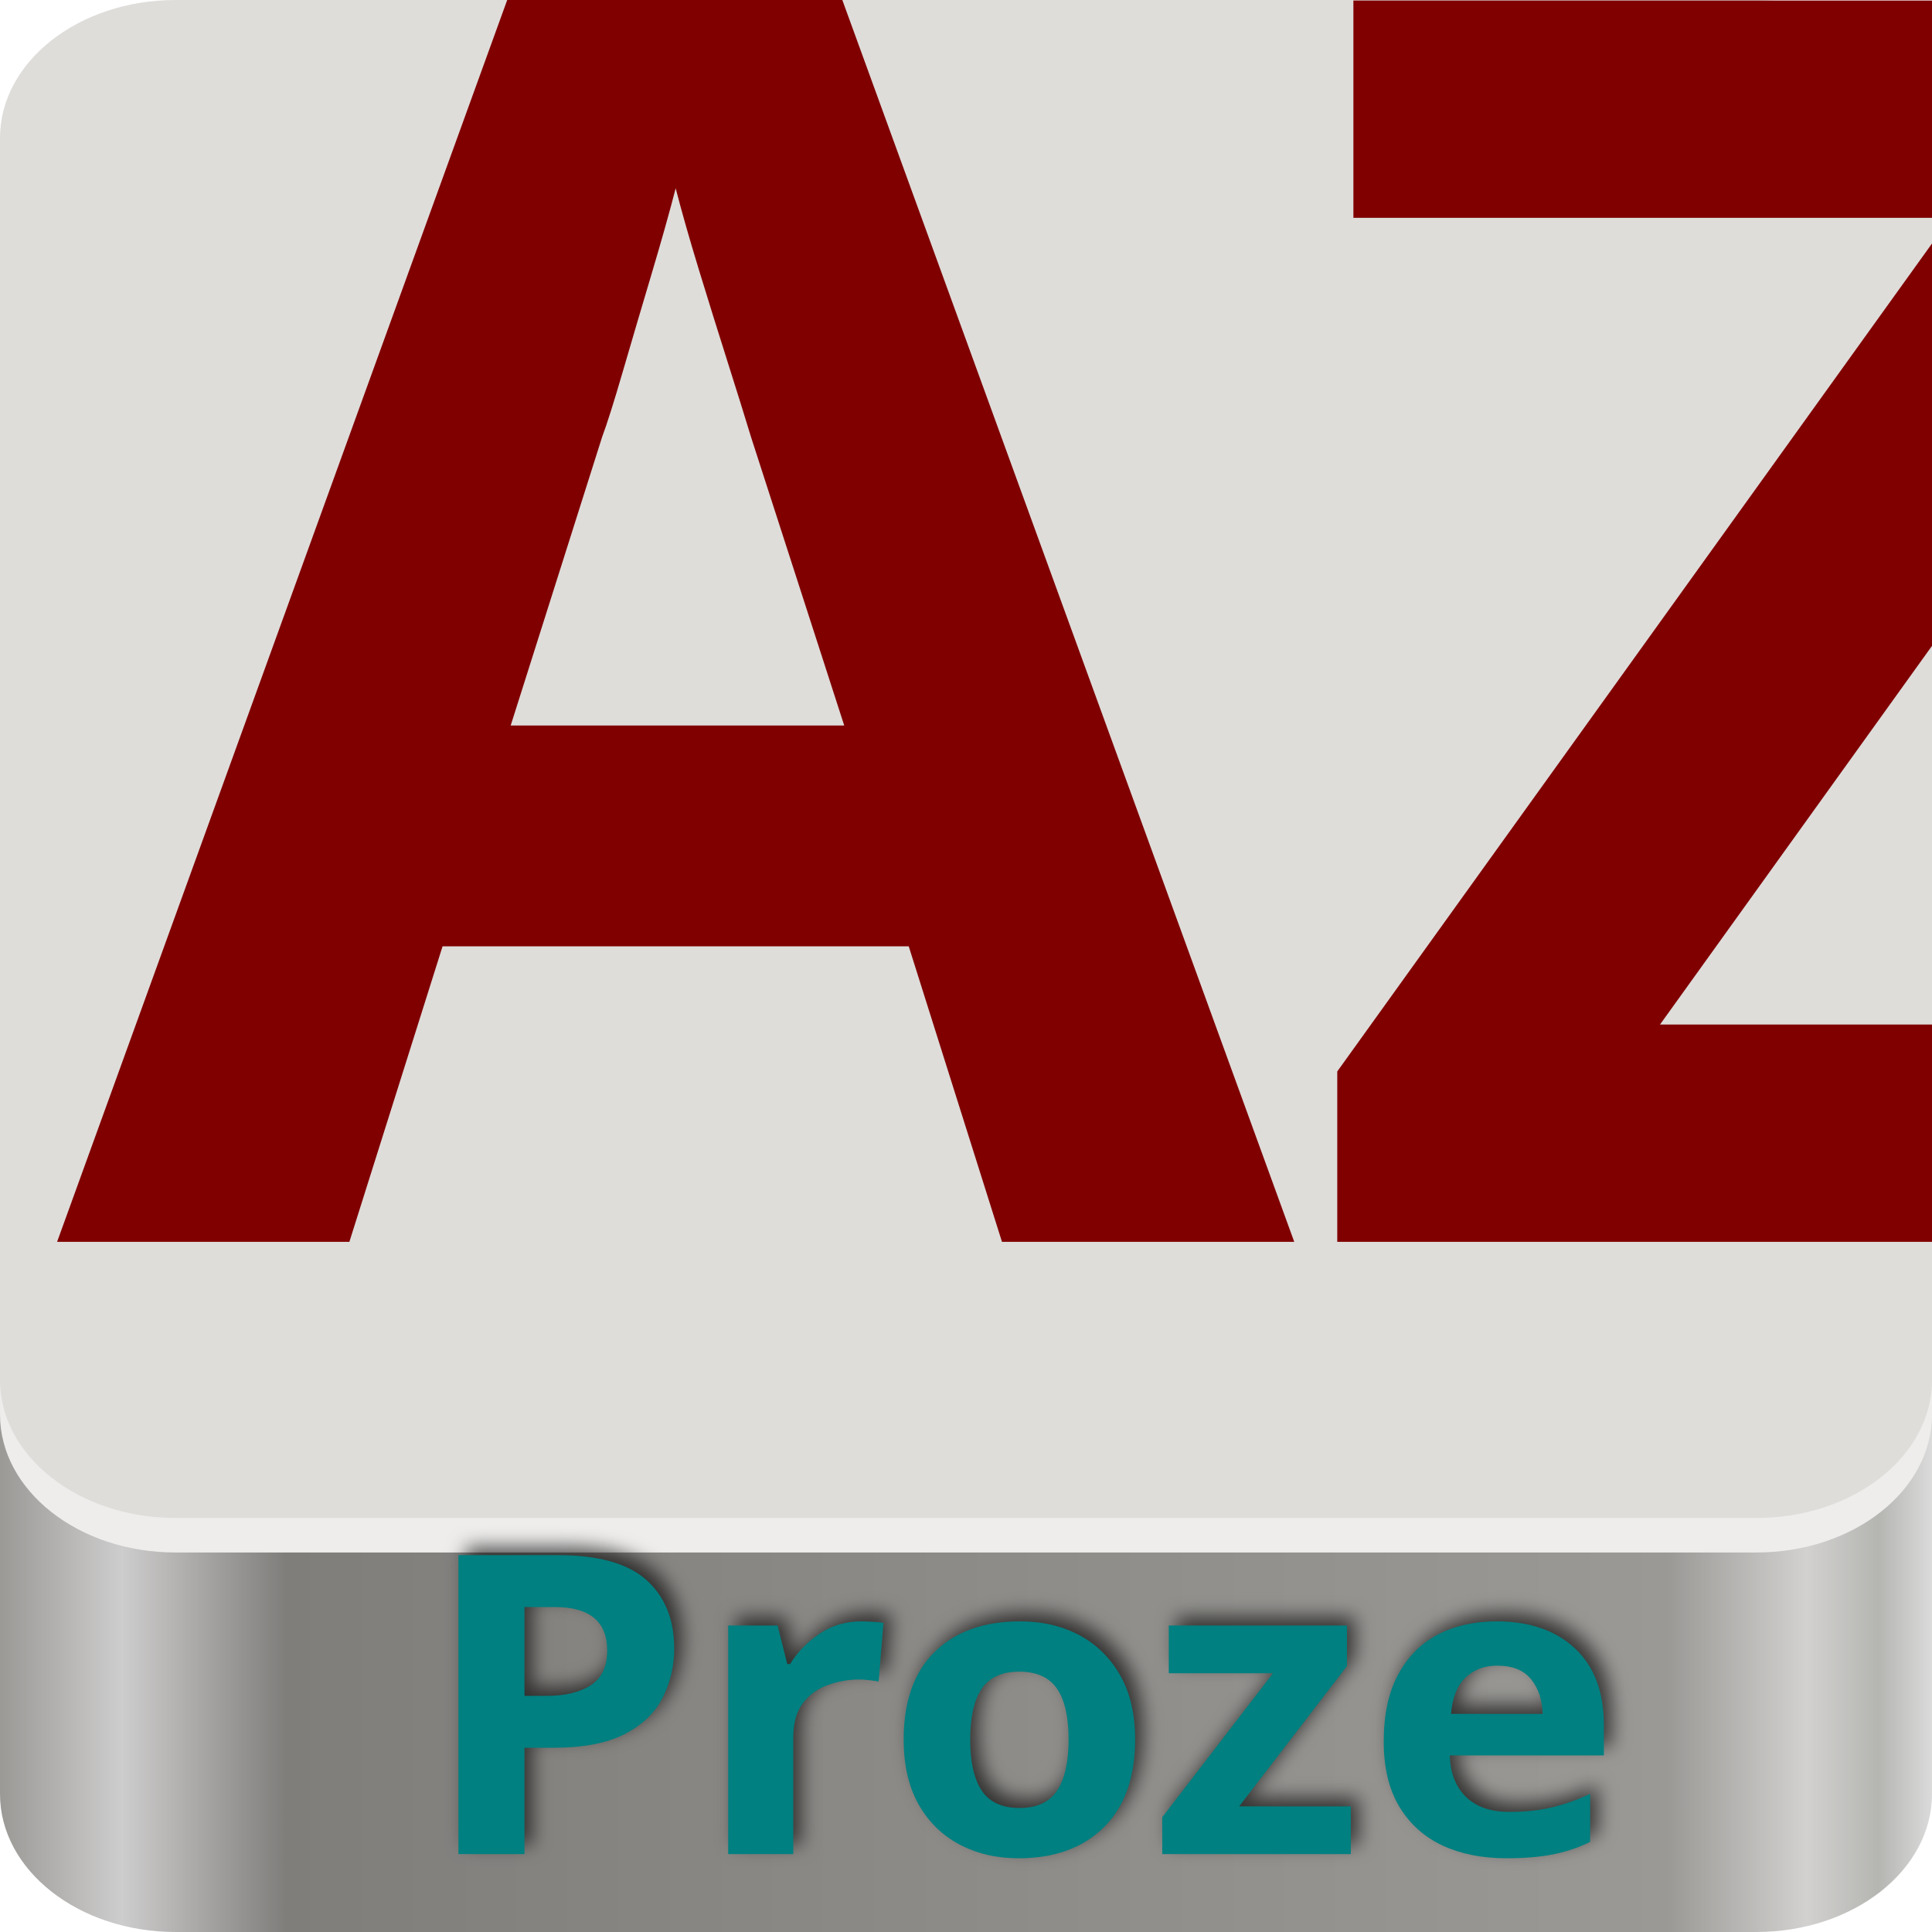
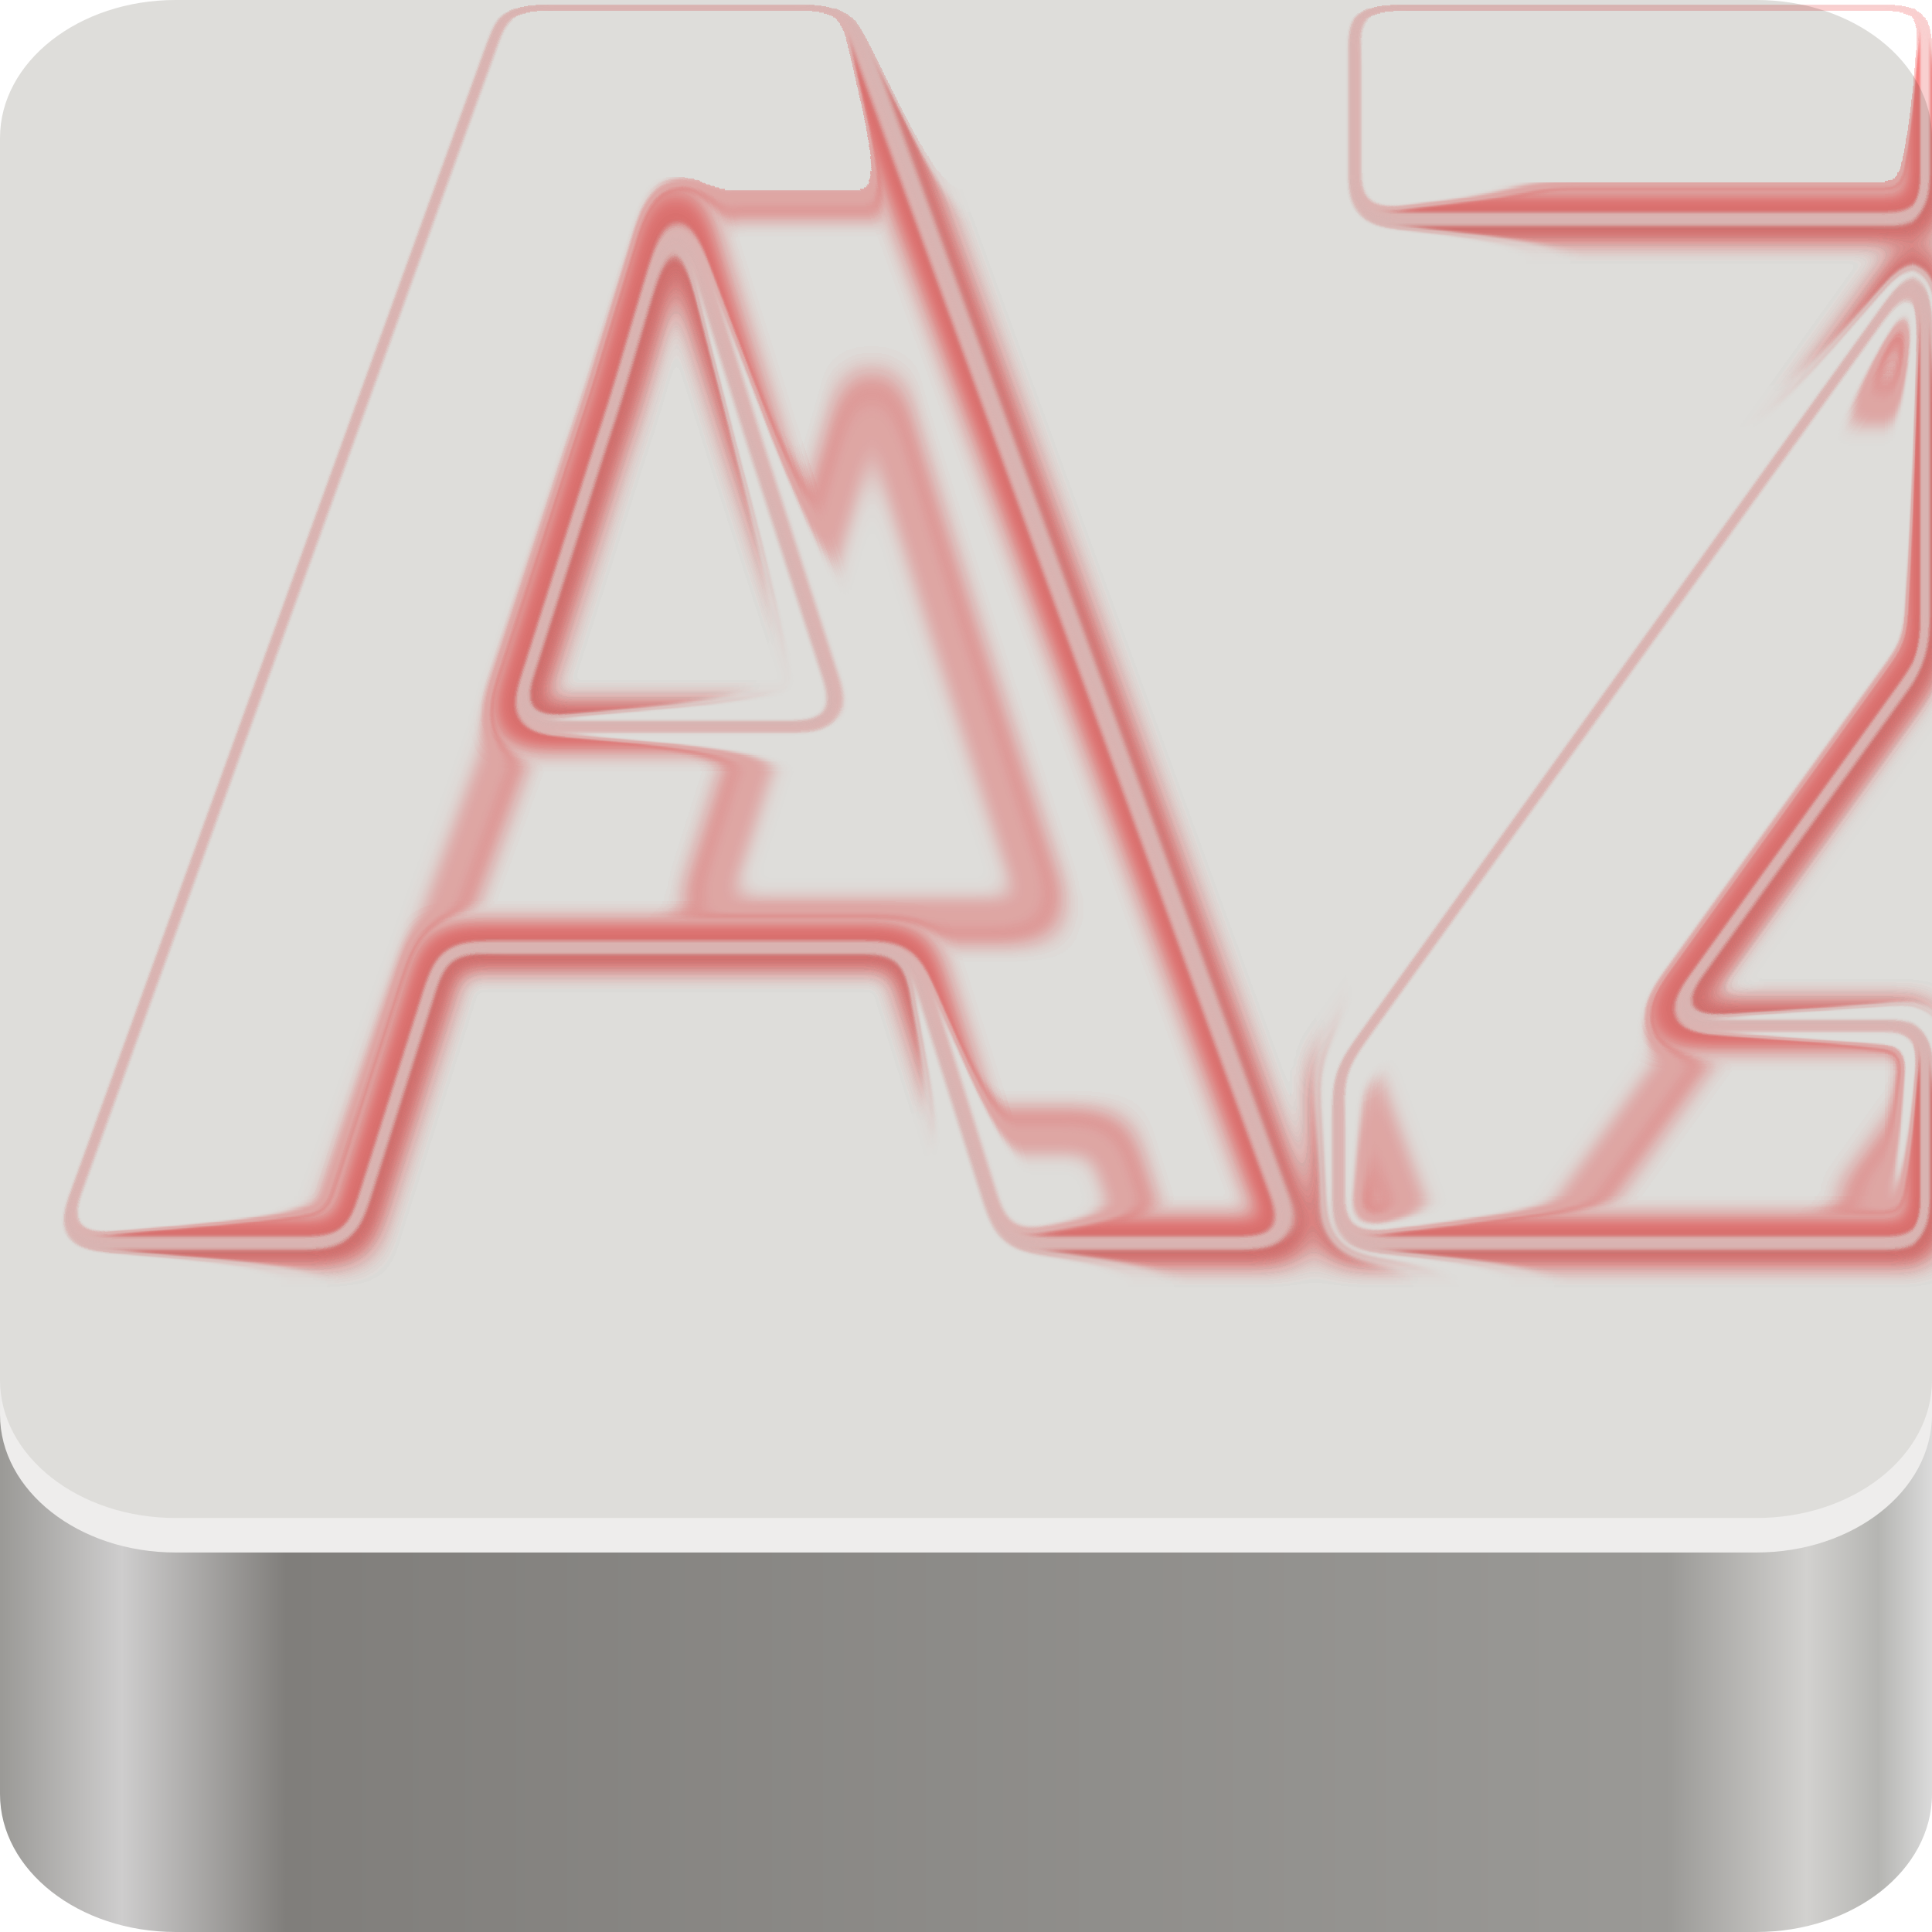
<svg xmlns="http://www.w3.org/2000/svg" xmlns:xlink="http://www.w3.org/1999/xlink" width="500" height="500" id="svg11300" version="1.0" style="display:inline;enable-background:new" viewBox="0 0 500 500">
  <defs id="defs3">
    <linearGradient xlink:href="#linearGradient1" id="linearGradient56" gradientUnits="userSpaceOnUse" x1="-148.804" y1="278.211" x2="-76.804" y2="278.211" />
    <linearGradient id="linearGradient1">
      <stop style="stop-color:#9a9996;stop-opacity:1;" offset="0" id="stop4" />
      <stop style="stop-color:#cecdcd;stop-opacity:1;" offset="0.063" id="stop8" />
      <stop style="stop-color:#807e7b;stop-opacity:1;" offset="0.148" id="stop9" />
      <stop style="stop-color:#9a9996;stop-opacity:1;" offset="0.863" id="stop7" />
      <stop style="stop-color:#d2d1cf;stop-opacity:1;" offset="0.935" id="stop6" />
      <stop style="stop-color:#b5b5b2;stop-opacity:1;" offset="0.972" id="stop10" />
      <stop style="stop-color:#dbdbdb;stop-opacity:1;" offset="1" id="stop5" />
    </linearGradient>
    <linearGradient xlink:href="#linearGradient22" id="linearGradient57" gradientUnits="userSpaceOnUse" x1="24" y1="223" x2="104" y2="223" />
    <linearGradient id="linearGradient22">
      <stop style="stop-color:#3d3846;stop-opacity:1;" offset="0" id="stop22" />
      <stop style="stop-color:#675d75;stop-opacity:1;" offset="0.06" id="stop24" />
      <stop style="stop-color:#3d3846;stop-opacity:1;" offset="0.118" id="stop25" />
      <stop style="stop-color:#29262f;stop-opacity:1;" offset="0.204" id="stop26" />
      <stop style="stop-color:#3d3846;stop-opacity:1;" offset="0.344" id="stop28" />
      <stop style="stop-color:#27242c;stop-opacity:1;" offset="0.599" id="stop29" />
      <stop style="stop-color:#524c5e;stop-opacity:1;" offset="0.775" id="stop30" />
      <stop style="stop-color:#3d3846;stop-opacity:1;" offset="0.864" id="stop31" />
      <stop style="stop-color:#5f586e;stop-opacity:1;" offset="0.93" id="stop32" />
      <stop style="stop-color:#3d3846;stop-opacity:1;" offset="1" id="stop23" />
    </linearGradient>
    <linearGradient xlink:href="#linearGradient33" id="linearGradient58" gradientUnits="userSpaceOnUse" x1="36.058" y1="266.75" x2="92" y2="266.75" />
    <linearGradient id="linearGradient33">
      <stop style="stop-color:#2f2b35;stop-opacity:1;" offset="0" id="stop33" />
      <stop style="stop-color:#5c5569;stop-opacity:1;" offset="0.025" id="stop36" />
      <stop style="stop-color:#2f2b35;stop-opacity:1;" offset="0.046" id="stop35" />
      <stop style="stop-color:#2f2b35;stop-opacity:1;" offset="0.951" id="stop37" />
      <stop style="stop-color:#544d60;stop-opacity:1;" offset="0.973" id="stop38" />
      <stop style="stop-color:#2f2b35;stop-opacity:1;" offset="1" id="stop34" />
    </linearGradient>
    <linearGradient xlink:href="#linearGradient40" id="linearGradient59" gradientUnits="userSpaceOnUse" x1="69" y1="197" x2="61.5" y2="262" />
    <linearGradient id="linearGradient40">
      <stop style="stop-color:#a3a2aa;stop-opacity:1;" offset="0" id="stop39" />
      <stop style="stop-color:#cbcace;stop-opacity:0.497;" offset="1" id="stop40" />
    </linearGradient>
    <linearGradient xlink:href="#linearGradient19" id="linearGradient60" gradientUnits="userSpaceOnUse" x1="69" y1="197" x2="61.5" y2="262" />
    <linearGradient id="linearGradient19">
      <stop style="stop-color:#a3a2aa;stop-opacity:1;" offset="0" id="stop19" />
      <stop style="stop-color:#5e5c64;stop-opacity:1;" offset="1" id="stop20" />
    </linearGradient>
    <filter style="color-interpolation-filters:sRGB" id="filter49" x="-0.02" y="-0.109" width="1.048" height="1.186">
      <feFlood result="flood" in="SourceGraphic" flood-opacity="0.639" flood-color="rgb(0,0,0)" id="feFlood48" />
      <feGaussianBlur result="blur" in="SourceGraphic" stdDeviation="0.6" id="feGaussianBlur48" />
      <feOffset result="offset" in="blur" dx="0.5" dy="-0.6" id="feOffset48" />
      <feComposite result="comp1" operator="in" in="flood" in2="offset" id="feComposite48" />
      <feComposite result="comp2" operator="over" in="SourceGraphic" in2="comp1" id="feComposite49" />
    </filter>
+     <filter style="color-interpolation-filters:sRGB;" id="filter14" x="-0.115" y="-0.178" width="1.231" height="1.356">
+       <feGaussianBlur result="result6" stdDeviation="9" id="feGaussianBlur10" />
+       <feComposite in2="SourceGraphic" in="result6" operator="xor" result="result10" id="feComposite10" />
+       <feGaussianBlur result="result2" stdDeviation="8" id="feGaussianBlur11" />
+       <feComposite in2="SourceGraphic" operator="xor" in="result10" result="result91" id="feComposite11" />
+       <feComposite result="result4" in="result2" operator="xor" in2="result91" id="feComposite12" />
+       <feGaussianBlur in="result4" result="result3" stdDeviation="4" id="feGaussianBlur12" />
+       <feSpecularLighting result="result5" specularExponent="5" specularConstant="1.1" surfaceScale="18" id="feSpecularLighting12">
+         <feDistantLight azimuth="235" elevation="55" id="feDistantLight12" />
+       </feSpecularLighting>
+       <feComposite in="result3" k3="1.1" k2="0.5" operator="arithmetic" result="result7" in2="result5" k1="0.5" id="feComposite13" />
+       <feGaussianBlur in="result7" result="result8" stdDeviation="1" id="feGaussianBlur13" />
+       <feComposite in="result8" operator="atop" in2="SourceGraphic" result="result9" id="feComposite14" />
+     </filter>
+     <filter style="color-interpolation-filters:sRGB;" id="filter26" x="-0.06" y="-0.093" width="1.121" height="1.186">
+       <feGaussianBlur stdDeviation="1" result="result1" id="feGaussianBlur21" />
+       <feComposite in="result1" in2="result1" result="result4" operator="in" id="feComposite21" />
+       <feBlend in="result1" mode="screen" result="result5" in2="result4" id="feBlend21" />
+       <feGaussianBlur stdDeviation="8" result="result6" in="result5" id="feGaussianBlur22" />
+       <feComposite operator="atop" in="result6" in2="result5" result="result8" id="feComposite22" />
+       <feComposite operator="in" result="fbSourceGraphic" in="result6" in2="result8" id="feComposite23" />
+       <feGaussianBlur result="result0" in="fbSourceGraphic" stdDeviation="2.5" id="feGaussianBlur23" />
+       <feSpecularLighting specularExponent="45" specularConstant="1.5" surfaceScale="1" lighting-color="rgb(255,255,255)" result="result1" in="result0" id="feSpecularLighting23">
+         <fePointLight z="21000" y="-9000" x="-6000" id="fePointLight23" />
+       </feSpecularLighting>
+       <feComposite operator="in" result="result2" in="result1" in2="fbSourceGraphic" id="feComposite24" />
+       <feComposite k3="1" k2="1" operator="arithmetic" result="result4" in="fbSourceGraphic" in2="result2" id="feComposite25" />
+       <feComposite operator="in" in="result9" in2="result4" result="result91" id="feComposite26" />
+       <feBlend mode="multiply" in2="result91" id="feBlend26" />
+     </filter>
+     <filter height="1.097" width="1.063" y="-0.049" x="-0.031" style="color-interpolation-filters:sRGB;" id="filter46">
+       <feGaussianBlur stdDeviation="4" result="result1" id="feGaussianBlur41" />
+       <feComposite in="result1" in2="result1" result="result4" operator="in" id="feComposite41" />
+       <feGaussianBlur stdDeviation="2" result="result6" in="result4" id="feGaussianBlur42" />
+       <feComposite operator="xor" in="result6" in2="result4" result="result8" id="feComposite42" />
+       <feComposite operator="atop" result="fbSourceGraphic" in="result4" in2="result8" id="feComposite43" />
+       <feSpecularLighting specularExponent="10" specularConstant="1.3" surfaceScale="3" lighting-color="rgb(255,255,255)" result="result1" in="fbSourceGraphic" id="feSpecularLighting43">
+         <feDistantLight azimuth="235" elevation="55" id="feDistantLight43" />
+       </feSpecularLighting>
+       <feComposite operator="atop" result="result2" in="result1" in2="fbSourceGraphic" id="feComposite44" />
+       <feComposite k3="1" k2="1" operator="arithmetic" result="result4" in="fbSourceGraphic" in2="result2" id="feComposite45" />
+       <feComposite operator="over" in="result4" in2="SourceGraphic" id="feComposite46" />
+       <feBlend mode="multiply" in2="result2" id="feBlend46" />
+     </filter>
+     <filter height="1.125" width="1.081" y="-0.062" x="-0.04" style="color-interpolation-filters:sRGB;" id="filter53">
+       <feBlend in2="SourceGraphic" result="result1" mode="screen" id="feBlend47" />
+       <feGaussianBlur stdDeviation="7" result="result6" id="feGaussianBlur47" />
+       <feComposite operator="xor" in="result6" in2="result6" result="result7" id="feComposite47" />
+       <feComposite in2="result1" operator="atop" in="result6" result="result92" id="feComposite50" />
+       <feComposite result="result4" in="result7" operator="xor" in2="result92" id="feComposite51" />
+       <feGaussianBlur result="result3" stdDeviation="0.7" in="result4" id="feGaussianBlur51" />
+       <feSpecularLighting result="result5" specularExponent="50" specularConstant="1.5" surfaceScale="4" id="feSpecularLighting51">
+         <fePointLight z="20000" y="-8000" x="-5000" id="fePointLight51" />
+       </feSpecularLighting>
+       <feComposite in="result3" k3="1" k2="1" operator="arithmetic" in2="SourceGraphic" result="result93" id="feComposite52" />
+       <feComposite in="result5" operator="atop" in2="result93" result="result94" id="feComposite53" />
+       <feBlend mode="multiply" in2="result94" id="feBlend53" />
+     </filter>
+     <filter height="1.5" y="-0.25" width="1.5" x="-0.25" style="color-interpolation-filters:sRGB;" id="filter58">
+       <feGaussianBlur stdDeviation="4" result="result8" id="feGaussianBlur53" />
+       <feTurbulence seed="50" result="result7" type="turbulence" numOctaves="7" baseFrequency="0.01 0.01" id="feTurbulence53" />
+       <feColorMatrix result="result5" values="1 0 0 0 0 0 1 0 0 0 0 0 1 0 0 0 0 0 1.4 0 " id="feColorMatrix53" />
+       <feComposite result="result6" in="result5" operator="in" in2="result8" id="feComposite54" />
+       <feDisplacementMap in="result5" xChannelSelector="A" yChannelSelector="A" scale="100" result="result4" in2="result6" id="feDisplacementMap54" />
+       <feFlood flood-opacity="1" flood-color="rgb(224,224,224)" id="feFlood54" />
+       <feComposite result="result2" operator="atop" in2="result4" id="feComposite55" />
+       <feComposite in="result2" operator="atop" in2="SourceGraphic" result="result9" id="feComposite56" />
+       <feBlend result="fbSourceGraphic" mode="darken" in2="result9" id="feBlend56" />
+       <feGaussianBlur stdDeviation="5" in="fbSourceGraphic" result="result0" id="feGaussianBlur56" />
+       <feSpecularLighting in="result0" result="result1" lighting-color="rgb(255,255,255)" surfaceScale="8" specularConstant="0.8" specularExponent="30" id="feSpecularLighting56">
+         <feDistantLight elevation="55" azimuth="235" id="feDistantLight56" />
+       </feSpecularLighting>
+       <feComposite in2="fbSourceGraphic" in="result1" result="result2" operator="in" id="feComposite57" />
+       <feComposite in="fbSourceGraphic" result="result4" operator="arithmetic" k2="1" k3="1" in2="result2" id="feComposite58" />
+     </filter>
+     <filter style="color-interpolation-filters:sRGB" height="1.081" y="-0.041" width="1.052" x="-0.026" id="filter65">
+       <feGaussianBlur result="result8" stdDeviation="5" in="SourceGraphic" id="feGaussianBlur58" />
+       <feComposite result="result19" operator="xor" in2="result8" id="feComposite59" />
+       <feComposite in2="result8" result="result17" operator="arithmetic" k2="1" id="feComposite60" />
+       <feComposite operator="xor" result="result6" in2="result17" id="feComposite61" />
+       <feOffset in="result6" result="result18" id="feOffset61" />
+       <feDisplacementMap result="result4" scale="100" yChannelSelector="A" xChannelSelector="A" in="result18" in2="result17" id="feDisplacementMap61" />
+       <feComposite k3="1" operator="arithmetic" result="result2" in2="result4" in="result4" id="feComposite62" />
+       <feComposite operator="over" in="result2" result="fbSourceGraphic" in2="result2" id="feComposite63" />
+       <feComposite result="result15" operator="xor" in2="SourceGraphic" in="fbSourceGraphic" id="feComposite64" />
+       <feComposite in="result15" operator="in" in2="result8" result="result16" id="feComposite65" />
+     </filter>
+     <filter style="color-interpolation-filters:sRGB" x="-0.026" width="1.052" y="-0.041" height="1.081" id="filter72">
+       <feGaussianBlur result="result8" stdDeviation="5" in="SourceGraphic" id="feGaussianBlur65" />
+       <feComposite in="result8" result="result19" in2="result8" operator="xor" id="feComposite66" />
+       <feComposite k2="1" operator="arithmetic" result="result17" in2="result8" id="feComposite67" />
+       <feComposite in2="result17" in="SourceGraphic" operator="atop" result="result6" id="feComposite68" />
+       <feOffset result="result18" id="feOffset68" />
+       <feDisplacementMap in2="result6" result="result4" scale="100" yChannelSelector="A" xChannelSelector="A" in="result18" id="feDisplacementMap68" />
+       <feComposite in2="result4" k1="1" in="result4" operator="arithmetic" result="result2" k3="1" id="feComposite69" />
+       <feComposite in2="result2" operator="over" in="result2" result="fbSourceGraphic" id="feComposite70" />
+       <feComposite in2="result19" operator="over" result="result15" id="feComposite71" />
+       <feComposite result="result16" in2="SourceGraphic" operator="in" in="result15" id="feComposite72" />
+     </filter>
+     <filter height="1.081" y="-0.041" width="1.052" x="-0.026" style="color-interpolation-filters:sRGB" id="filter79">
+       <feGaussianBlur stdDeviation="5" result="result8" in="SourceGraphic" id="feGaussianBlur72" />
+       <feComposite in2="result8" operator="xor" result="result18" id="feComposite73" />
+       <feComposite k3="0.5" k1="1" operator="arithmetic" result="result16" in2="result18" id="feComposite74" />
+       <feComposite in2="result8" result="result6" operator="xor" in="result16" id="feComposite75" />
+       <feOffset result="result17" in="result6" id="feOffset75" />
+       <feDisplacementMap in2="result16" in="result17" xChannelSelector="A" yChannelSelector="A" scale="100" result="result4" id="feDisplacementMap75" />
+       <feComposite in2="result4" result="result2" operator="arithmetic" in="result4" k3="1" id="feComposite76" />
+       <feComposite in2="result2" result="fbSourceGraphic" in="result6" operator="in" id="feComposite77" />
+       <feComposite in2="fbSourceGraphic" operator="xor" result="result14" id="feComposite78" />
+       <feComposite result="result15" in2="result2" operator="in" in="result14" id="feComposite79" />
+     </filter>
  </defs>
-   <g transform="translate(470,-172)" id="g49" style="display:inline;enable-background:new">
+   <g transform="translate(470,-172)" id="g50" style="display:inline;enable-background:new">
    <g style="stroke-width:0.905" transform="matrix(6.944445,0,0,4.464286,563.3624,-677.1572)" id="g43">
      <rect rx="6.545" ry="8" y="254.211" x="-148.804" style="display:inline;fill:url(#linearGradient56);fill-opacity:1;stroke-width:0.818;enable-background:new" width="72" height="48" id="rect41" />
      <rect rx="6.545" ry="8" y="192.211" x="-148.804" height="88" width="72" id="rect42" style="vector-effect:none;fill:#eeedec;fill-opacity:1;stroke:none;stroke-width:26.612;stroke-linecap:round;stroke-linejoin:round;stroke-miterlimit:4;stroke-dasharray:none;stroke-dashoffset:0;stroke-opacity:1" />
      <rect rx="6.545" ry="8" y="190.211" x="-148.804" height="88" width="72" id="rect43" style="vector-effect:none;fill:#deddda;fill-opacity:1;stroke:none;stroke-width:26.612;stroke-linecap:round;stroke-linejoin:round;stroke-miterlimit:4;stroke-dasharray:none;stroke-dashoffset:0;stroke-opacity:1" />
    </g>
-     <text xml:space="preserve" style="font-weight:bold;font-size:456.918px;line-height:0;font-family:'Fantasque Sans Mono';-inkscape-font-specification:'Fantasque Sans Mono, Bold';letter-spacing:0px;word-spacing:15.395px;writing-mode:lr-tb;direction:ltr;fill:#800000;stroke-width:19.395;stroke-linecap:round" x="-448.264" y="501.044" id="text1" transform="scale(1.015519,0.984718)">
-       <tspan id="tspan1" x="-448.264" y="501.044" style="fill:#800000;stroke-width:19.395">AZ</tspan>
+     <text xml:space="preserve" style="font-weight:bold;font-size:456.918px;line-height:0;font-family:'Fantasque Sans Mono';-inkscape-font-specification:'Fantasque Sans Mono, Bold';letter-spacing:0px;word-spacing:15.395px;writing-mode:lr-tb;direction:ltr;display:inline;fill:#800000;stroke-width:3;stroke-linecap:round;stroke:#000000;stroke-opacity:1;stroke-dasharray:none" x="-448.264" y="501.044" id="text1" transform="scale(1.015519,0.984718)">
+       <tspan id="tspan1" x="0" y="0" style="fill:#800000;stroke-width:3;stroke:#000000;stroke-opacity:1;stroke-dasharray:none">AZ</tspan>
    </text>
-     <text xml:space="preserve" style="font-weight:bold;font-size:28.359px;line-height:0;font-family:'Fantasque Sans Mono';-inkscape-font-specification:'Fantasque Sans Mono, Bold';letter-spacing:0px;word-spacing:0.955px;writing-mode:lr-tb;direction:ltr;fill:#008080;stroke-width:1.204;stroke-linecap:round;filter:url(#filter49)" x="-436.705" y="301.448" id="text2" transform="matrix(3.993759,0,0,3.820659,1382.556,-499.8933)">
-       <tspan id="tspan2" x="-436.705" y="301.448" style="fill:#008080;stroke-width:1.204">Proze</tspan>
+     <text xml:space="preserve" style="font-weight:bold;font-size:28.359px;line-height:0;font-family:'Fantasque Sans Mono';-inkscape-font-specification:'Fantasque Sans Mono, Bold';letter-spacing:0px;word-spacing:0.955px;writing-mode:lr-tb;direction:ltr;display:inline;fill:#008080;stroke-width:1.204;stroke-linecap:round;filter:url(#filter49)" x="-436.705" y="301.448" id="text2" transform="matrix(3.993759,0,0,3.820659,1382.556,-499.8933)">
+       <tspan id="tspan2" x="0" y="0" style="fill:#008080;stroke-width:1.204">Proze</tspan>
+     </text>
+     <g transform="translate(317.969, 227.121)" id="g49">
+       <path style="fill:#CD0000;fill-opacity:1.0;stroke:#000000;stroke-linejoin:round;stroke-opacity:1.0;stroke-width:2.0" d="M 50 -50 L -50 -50 L -50 50 L 50 50 Z" id="path49" />
+     </g>
+     <text xml:space="preserve" style="font-weight:bold;font-size:456.918px;line-height:0;font-family:'Fantasque Sans Mono';-inkscape-font-specification:'Fantasque Sans Mono, Bold';letter-spacing:0px;word-spacing:15.395px;writing-mode:lr-tb;direction:ltr;display:inline;opacity:1;mix-blend-mode:hard-light;fill:#800000;fill-opacity:1;stroke:none;stroke-width:19.395;stroke-linecap:round;filter:url(#filter79)" x="-448.264" y="501.044" id="text36" transform="scale(1.015519,0.984718)">
+       <tspan id="tspan36" x="-448.264" y="501.044" style="fill:#800000;fill-opacity:1;stroke:none;stroke-width:19.395">AZ</tspan>
    </text>
  </g>
</svg>
